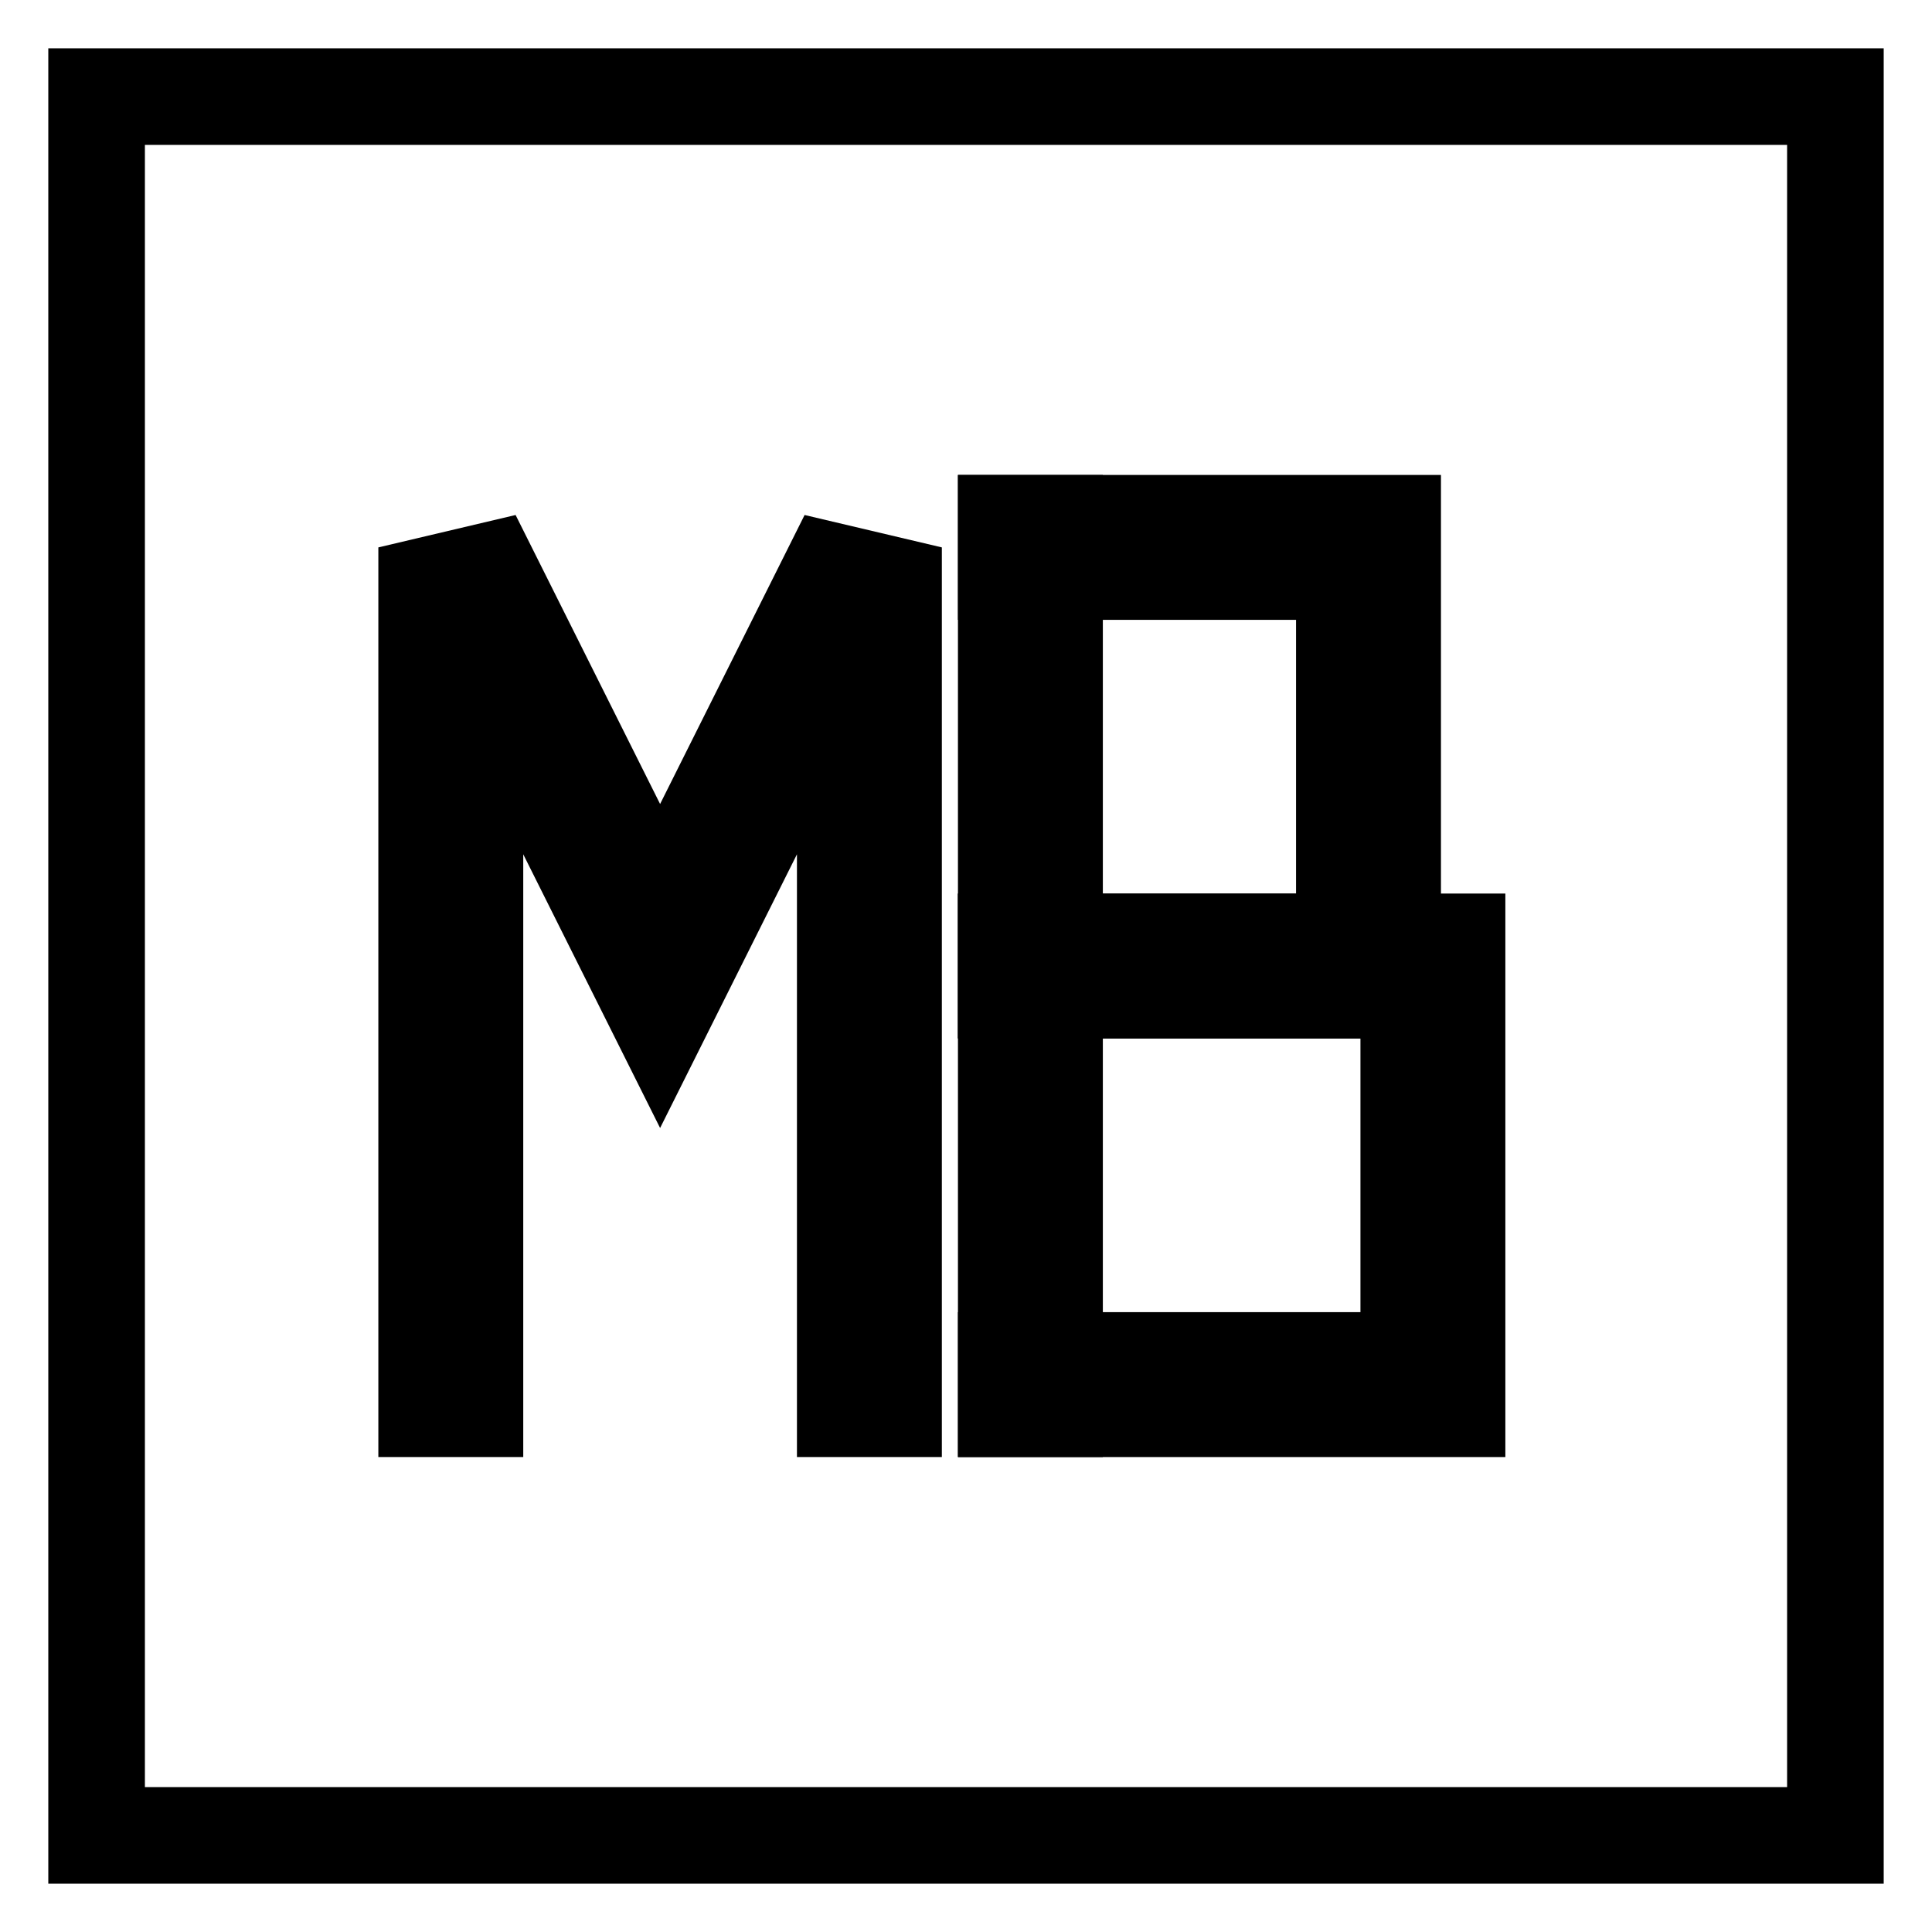
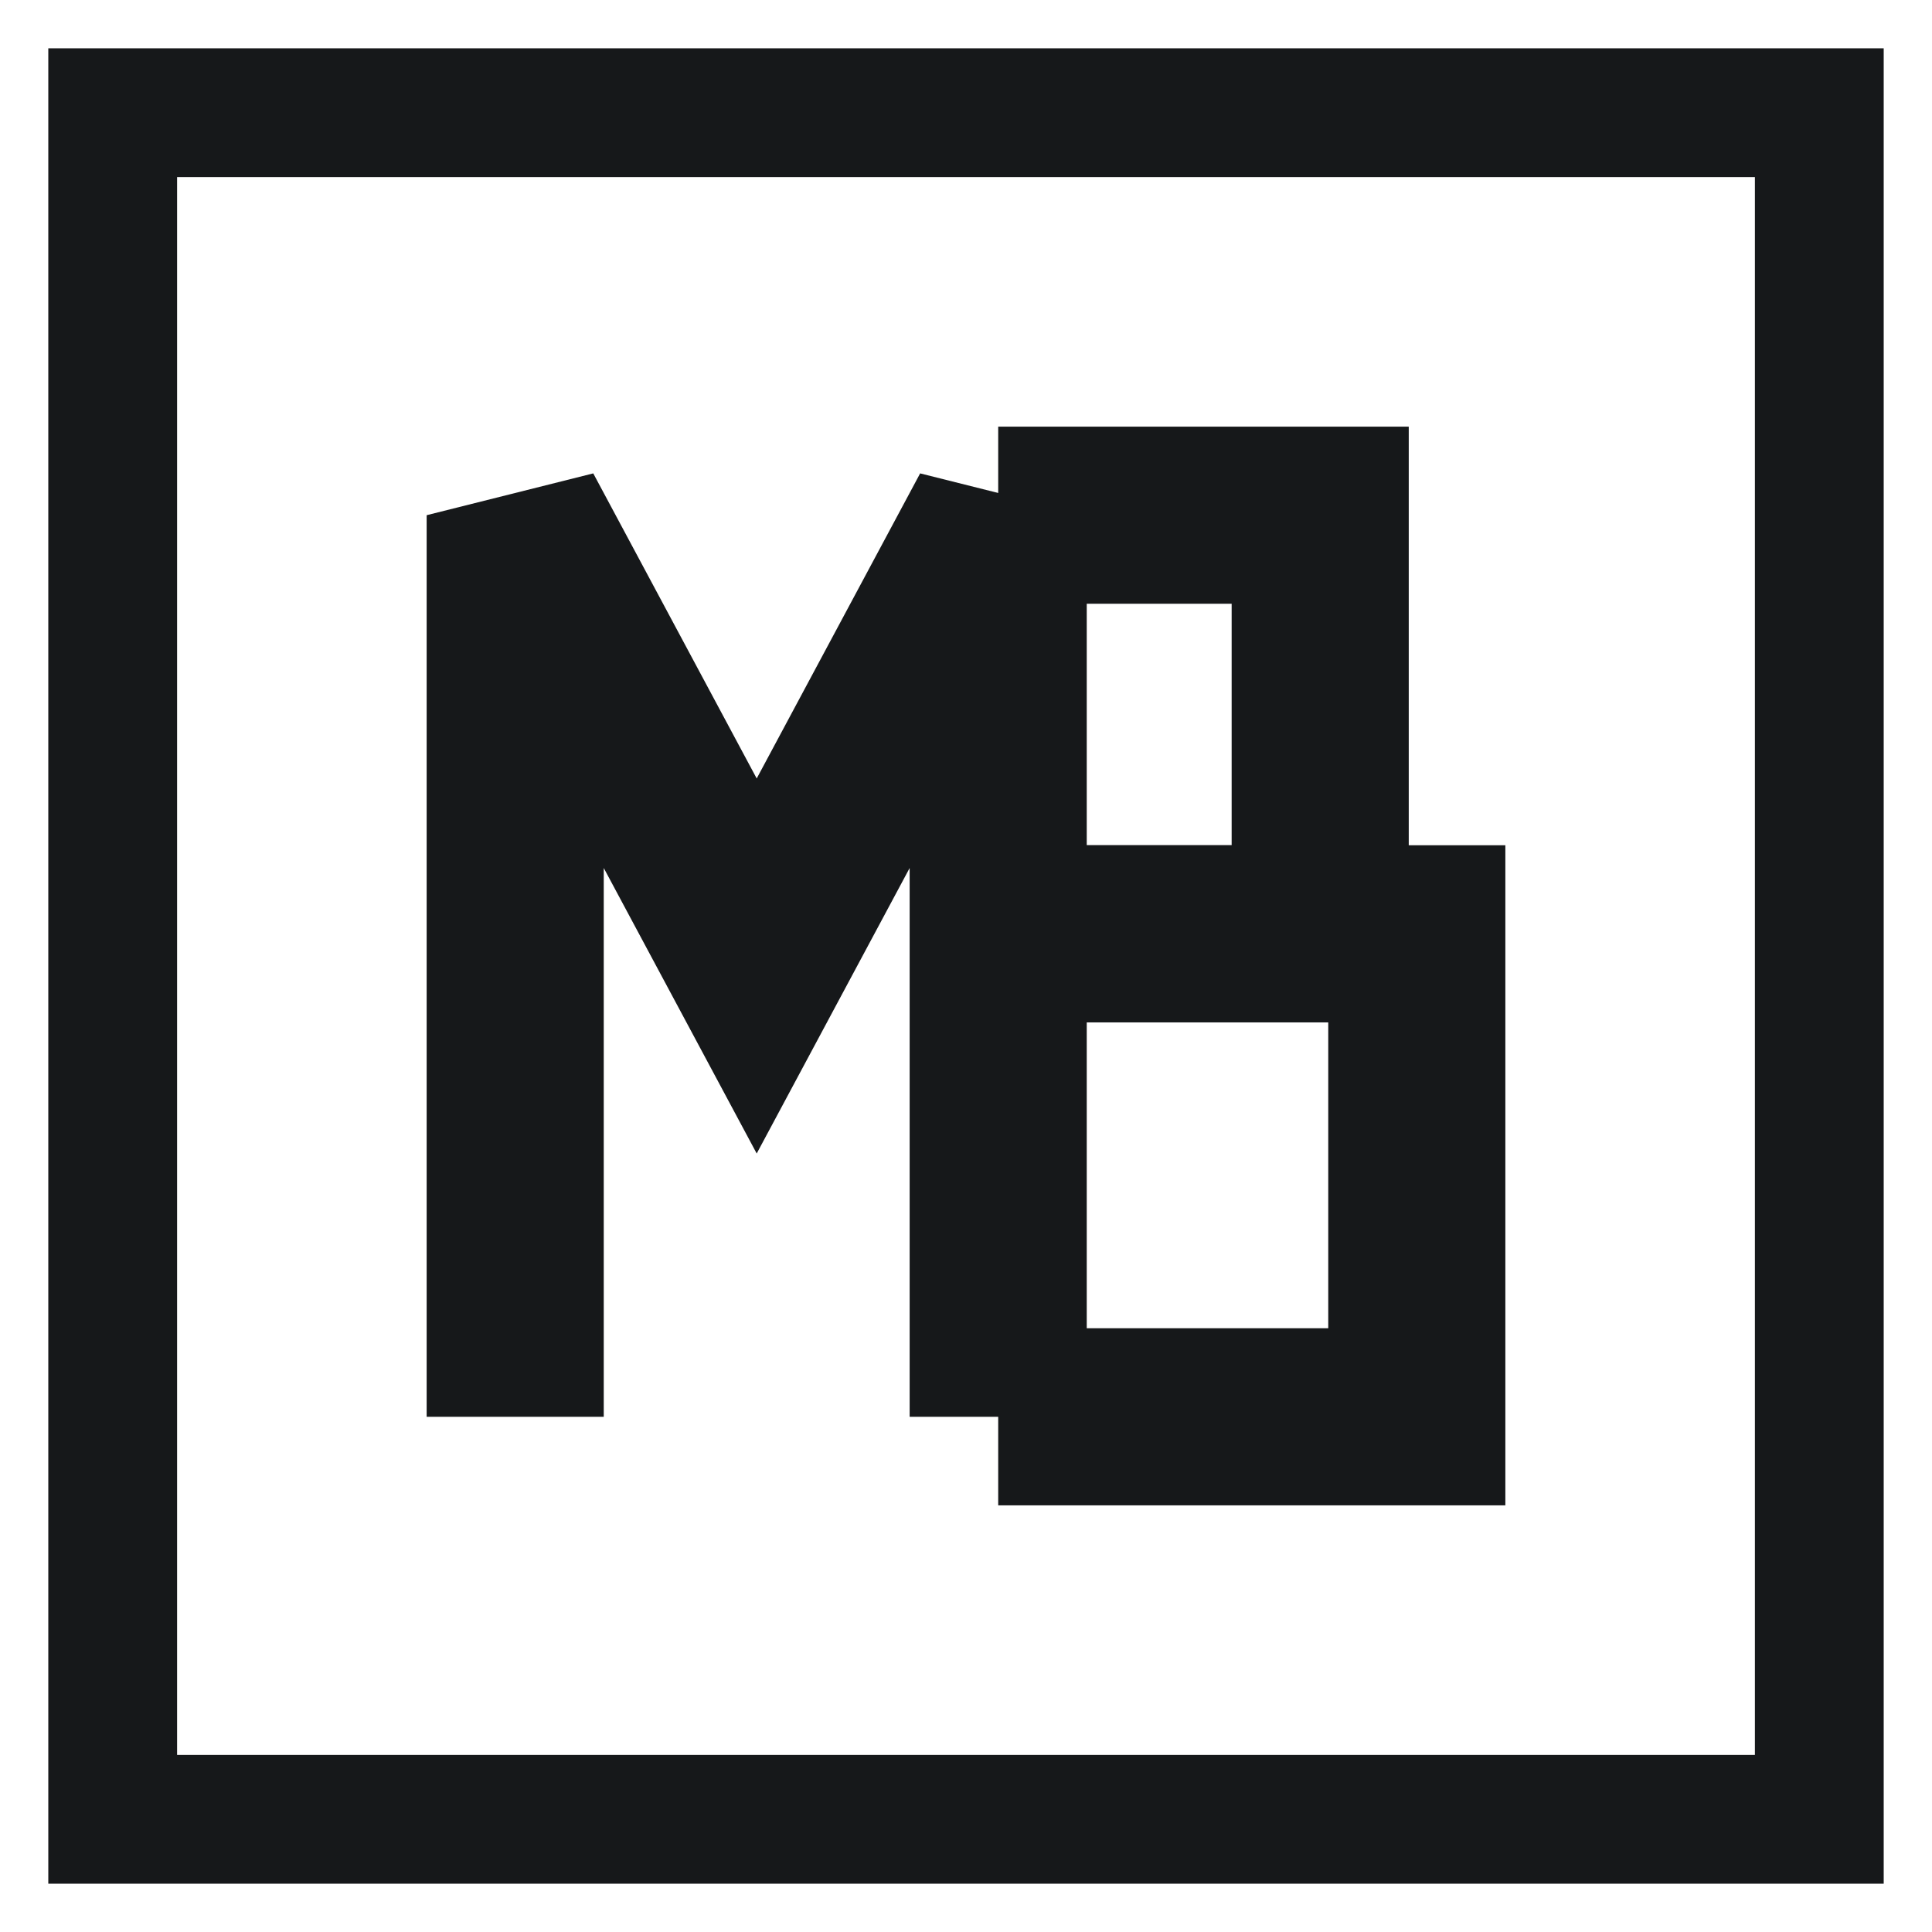
<svg xmlns="http://www.w3.org/2000/svg" viewBox="0 0 120 120" fill="none">
-   <rect x="6" y="6" width="108" height="108" stroke="currentColor" stroke-width="6" />
-   <g stroke="currentColor" stroke-width="9" stroke-linejoin="miter" stroke-linecap="square">
-     <path d="M28 86 V34 L41 60 L54 34 V86" />
-     <path d="M64 34 V86" />
-     <path d="M64 34 H85 V60 H64" />
-     <path d="M64 60 H89 V86 H64" />
+   <rect x="7" y="7" width="106" height="106" stroke="#16181a" stroke-width="8" />
+   <g stroke="#16181a" stroke-width="11" stroke-linejoin="miter" stroke-linecap="butt">
+     <path d="M32 88 V32 L47 60 L62 32 V88" />
+     <path d="M62 32 H82 V58 H62" />
+     <path d="M62 58 H88 V88 H62" />
  </g>
</svg>
